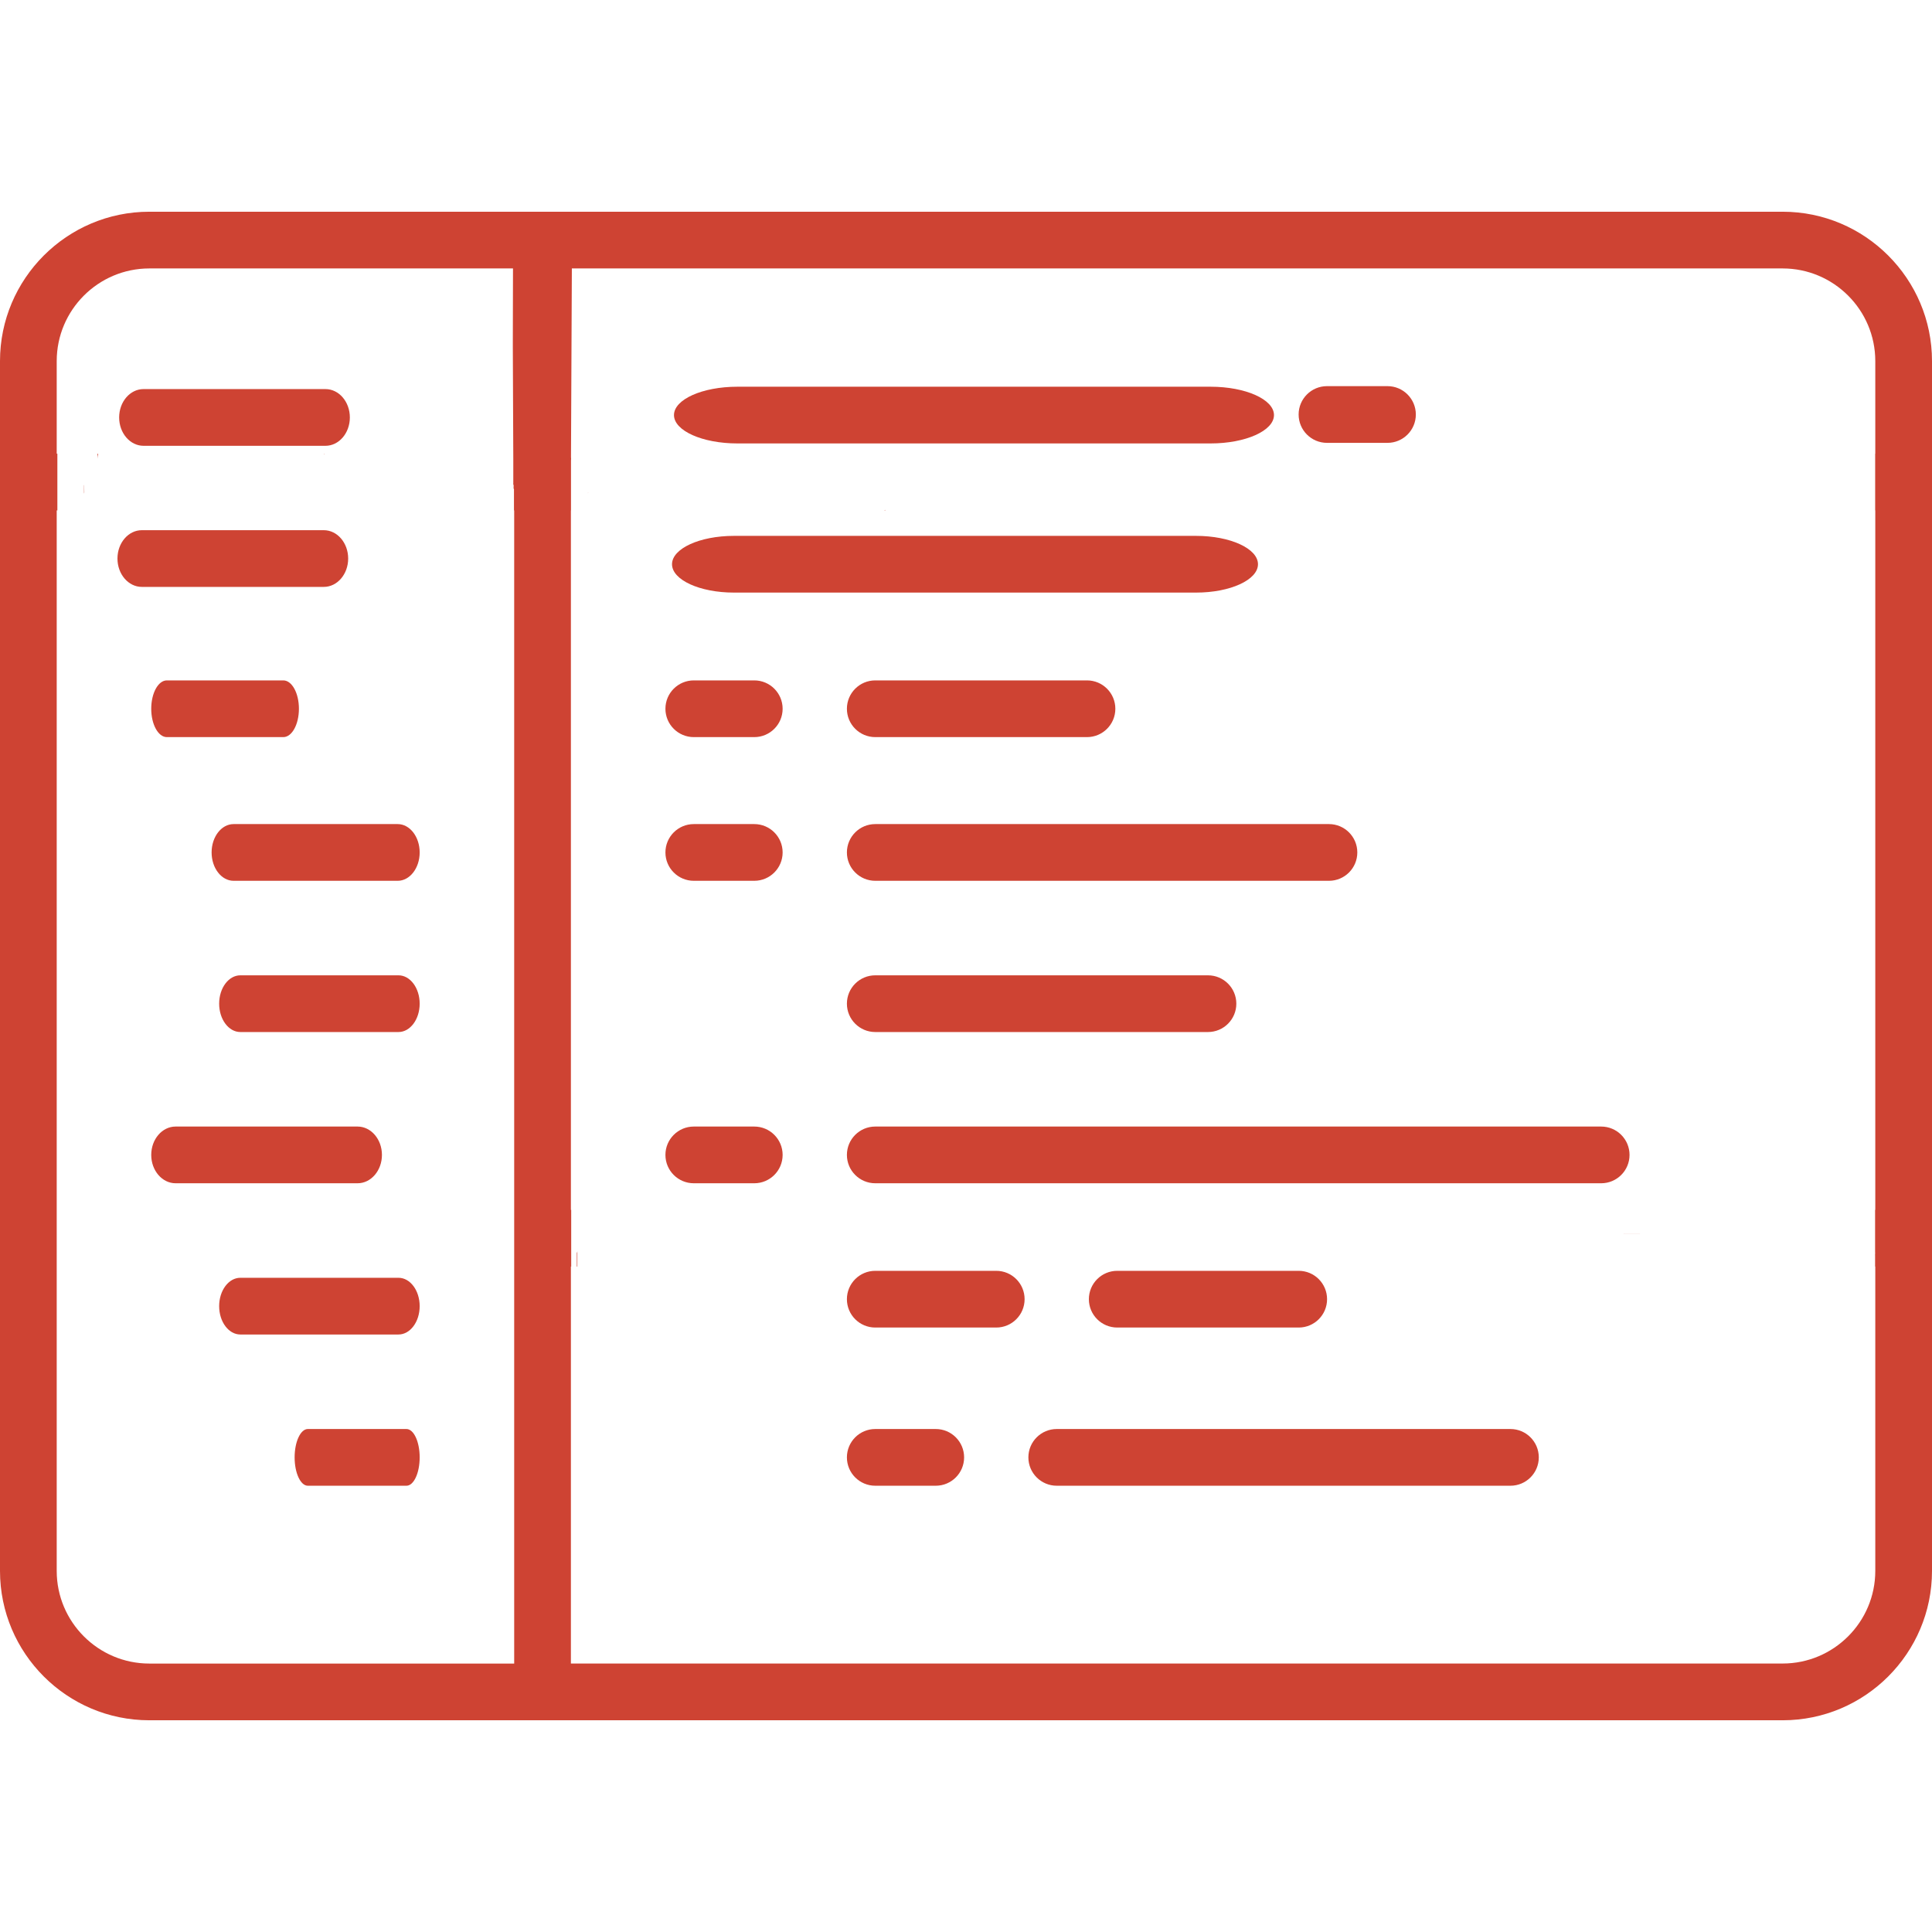
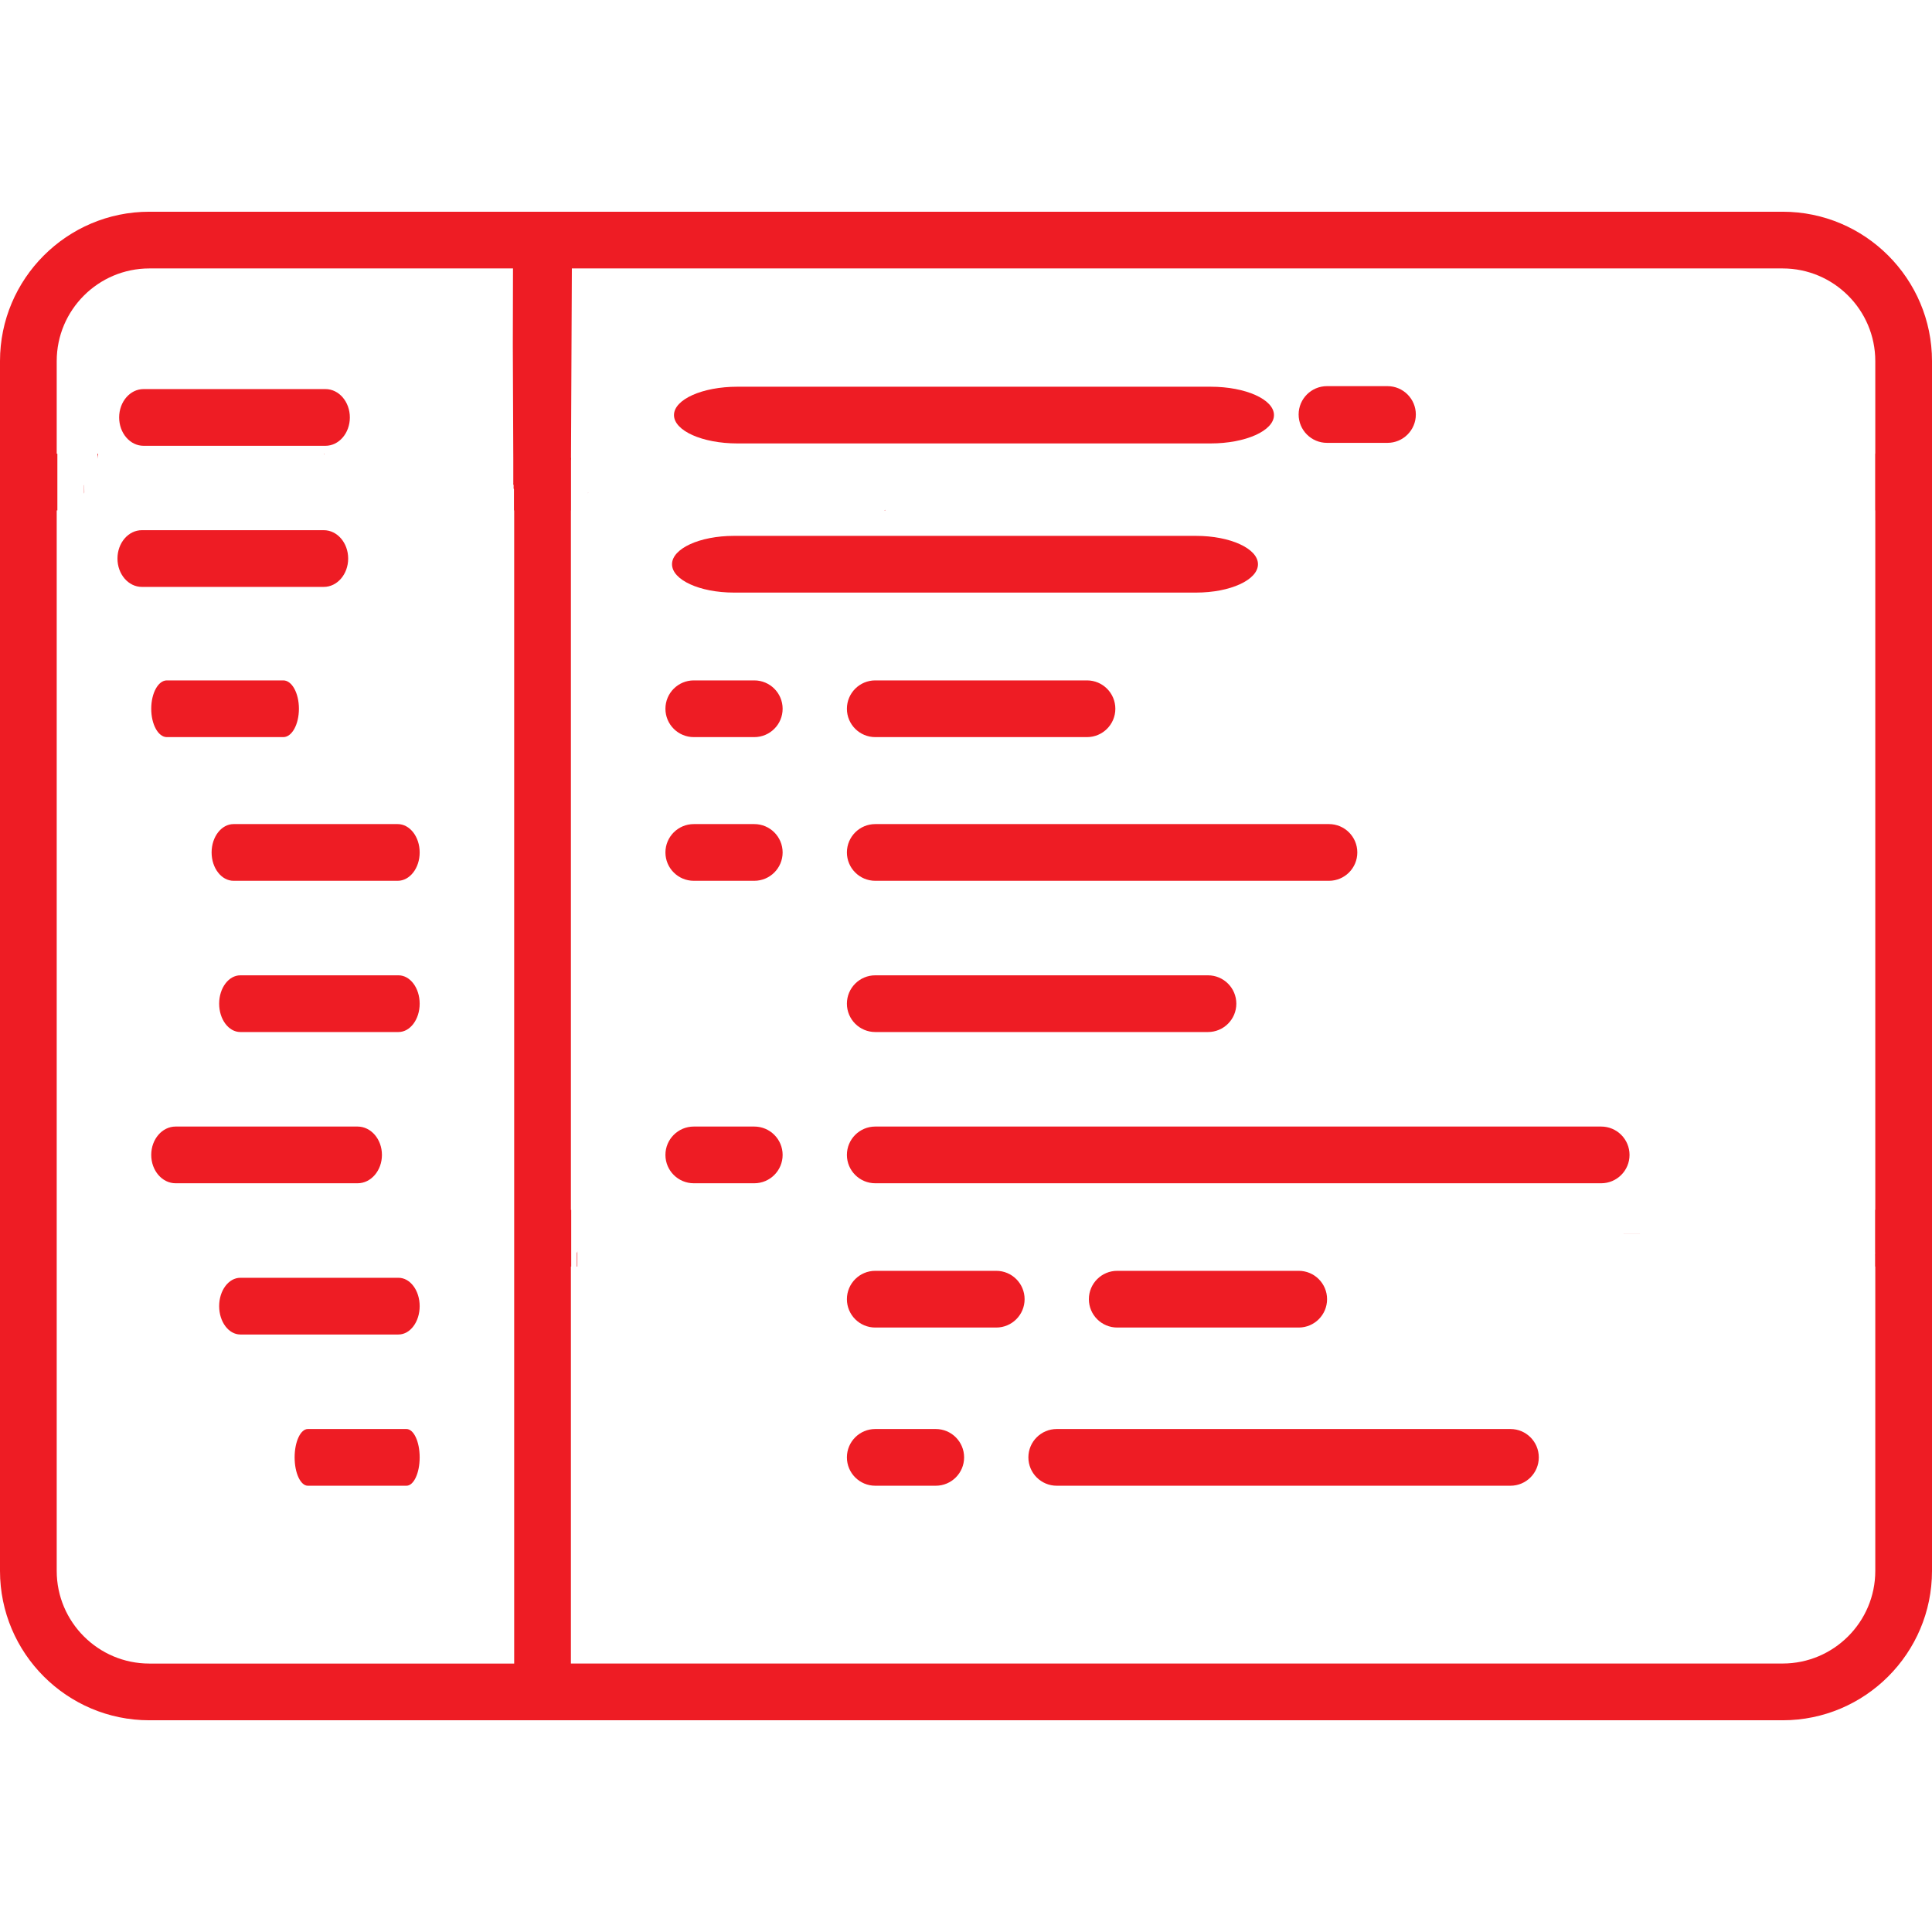
<svg xmlns="http://www.w3.org/2000/svg" version="1.1" id="Capa_1" x="0px" y="0px" viewBox="0 0 511 511" style="enable-background:new 0 0 511 511;" xml:space="preserve" width="512px" height="512px">
  <defs id="defs91" />
  <g id="g56">
-     <path d="m 44.126,194.961 h 30.81 c 2.279,0 4.126,-3.358 4.126,-7.5 0,-4.142 -1.847,-7.5 -4.126,-7.5 H 44.126 c -2.279,0 -4.126,3.358 -4.126,7.5 0,4.142 1.847,7.5 4.126,7.5 z" id="path12" style="fill:#ce4333;stroke-width:0.742;fill-opacity:1" />
-     <path d="M 105.187,217.965 H 61.782 c -3.21,0 -5.813,3.358 -5.813,7.5 0,4.142 2.603,7.5 5.813,7.5 h 43.405 c 3.21,0 5.813,-3.358 5.813,-7.5 0,-4.142 -2.603,-7.5 -5.813,-7.5 z" id="path14" style="fill:#ce4333;stroke-width:0.88;fill-opacity:1" />
-     <path d="M 105.398,257.965 H 63.567 c -3.094,0 -5.602,3.358 -5.602,7.5 0,4.142 2.508,7.5 5.602,7.5 h 41.831 c 3.094,0 5.602,-3.358 5.602,-7.5 0,-4.142 -2.508,-7.5 -5.602,-7.5 z" id="path16" style="fill:#ce4333;stroke-width:0.864;fill-opacity:1" />
-     <path d="M 94.574,297.965 H 46.446 c -3.56,0 -6.446,3.358 -6.446,7.5 0,4.142 2.886,7.5 6.446,7.5 h 48.128 c 3.56,0 6.446,-3.358 6.446,-7.5 0,-4.142 -2.886,-7.5 -6.446,-7.5 z" id="path18" style="fill:#ce4333;stroke-width:0.927;fill-opacity:1" />
-     <path d="m 231.5,194.961 h 56 c 4.142,0 7.5,-3.358 7.5,-7.5 0,-4.142 -3.358,-7.5 -7.5,-7.5 h -56 c -4.142,0 -7.5,3.358 -7.5,7.5 0,4.142 3.358,7.5 7.5,7.5 z" id="path20" style="fill:#ce4333;fill-opacity:1" />
-     <path d="m 231.5,232.965 h 120 c 4.142,0 7.5,-3.358 7.5,-7.5 0,-4.142 -3.358,-7.5 -7.5,-7.5 h -120 c -4.142,0 -7.5,3.358 -7.5,7.5 0,4.142 3.358,7.5 7.5,7.5 z" id="path22" style="fill:#ce4333;fill-opacity:1" />
-     <path d="m 231.5,272.965 h 88 c 4.142,0 7.5,-3.358 7.5,-7.5 0,-4.142 -3.358,-7.5 -7.5,-7.5 h -88 c -4.142,0 -7.5,3.358 -7.5,7.5 0,4.142 3.358,7.5 7.5,7.5 z" id="path24" style="fill:#ce4333;fill-opacity:1" />
-     <path d="m 423.5,297.965 h -192 c -4.142,0 -7.5,3.358 -7.5,7.5 0,4.142 3.358,7.5 7.5,7.5 h 192 c 4.142,0 7.5,-3.358 7.5,-7.5 0,-4.142 -3.358,-7.5 -7.5,-7.5 z" id="path26" style="fill:#ce4333;fill-opacity:1" />
-     <path d="m 231.5,392.965 h 16 c 4.142,0 7.5,-3.358 7.5,-7.5 0,-4.142 -3.358,-7.5 -7.5,-7.5 h -16 c -4.142,0 -7.5,3.358 -7.5,7.5 0,4.142 3.358,7.5 7.5,7.5 z" id="path32" style="fill:#ce4333;fill-opacity:1" />
-     <path d="m 263.5,336.125 h -32 c -4.142,0 -7.5,3.358 -7.5,7.5 0,4.142 3.358,7.5 7.5,7.5 h 32 c 4.142,0 7.5,-3.358 7.5,-7.5 0,-4.142 -3.358,-7.5 -7.5,-7.5 z" id="path34" style="fill:#ce4333;fill-opacity:1" />
-     <path d="m 399.5,377.965 h -120 c -4.142,0 -7.5,3.358 -7.5,7.5 0,4.142 3.358,7.5 7.5,7.5 h 120 c 4.142,0 7.5,-3.358 7.5,-7.5 0,-4.142 -3.358,-7.5 -7.5,-7.5 z" id="path36" style="fill:#ce4333;fill-opacity:1" />
-     <path d="m 343.5,336.125 h -48 c -4.142,0 -7.5,3.358 -7.5,7.5 0,4.142 3.358,7.5 7.5,7.5 h 48 c 4.142,0 7.5,-3.358 7.5,-7.5 0,-4.142 -3.358,-7.5 -7.5,-7.5 z" id="path38" style="fill:#ce4333;fill-opacity:1" />
-     <path d="m 199.5,179.961 h -16 c -4.142,0 -7.5,3.358 -7.5,7.5 0,4.142 3.358,7.5 7.5,7.5 h 16 c 4.142,0 7.5,-3.358 7.5,-7.5 0,-4.142 -3.358,-7.5 -7.5,-7.5 z" id="path40" style="fill:#ce4333;fill-opacity:1" />
-     <path d="m 199.5,217.965 h -16 c -4.142,0 -7.5,3.358 -7.5,7.5 0,4.142 3.358,7.5 7.5,7.5 h 16 c 4.142,0 7.5,-3.358 7.5,-7.5 0,-4.142 -3.358,-7.5 -7.5,-7.5 z" id="path42" style="fill:#ce4333;fill-opacity:1" />
-     <path d="m 199.5,297.965 h -16 c -4.142,0 -7.5,3.358 -7.5,7.5 0,4.142 3.358,7.5 7.5,7.5 h 16 c 4.142,0 7.5,-3.358 7.5,-7.5 0,-4.142 -3.358,-7.5 -7.5,-7.5 z" id="path46" style="fill:#ce4333;fill-opacity:1" />
-     <path d="M 105.398,337.965 H 63.567 c -3.094,0 -5.602,3.358 -5.602,7.5 0,4.142 2.508,7.5 5.602,7.5 h 41.831 c 3.094,0 5.602,-3.358 5.602,-7.5 0,-4.142 -2.508,-7.5 -5.602,-7.5 z" id="path48" style="fill:#ce4333;stroke-width:0.864;fill-opacity:1" />
-     <path d="M 107.506,377.965 H 81.42 c -1.929,0 -3.494,3.358 -3.494,7.5 0,4.142 1.564,7.5 3.494,7.5 h 26.087 c 1.929,0 3.494,-3.358 3.494,-7.5 0,-4.142 -1.564,-7.5 -3.494,-7.5 z" id="path50" style="fill:#ce4333;stroke-width:0.683;fill-opacity:1" />
-     <path id="path54" style="fill:#ce4333;stroke-width:1;fill-opacity:1" d="M 39.501,56 C 17.721,56 0,73.721 0,95.501 V 415.499 c 0,21.78 17.721,39.501 39.501,39.501 H 471.499 c 21.78,0 39.501,-17.721 39.501,-39.501 V 95.501 c 0,-21.78 -17.721,-39.501 -39.501,-39.501 z m 0,15 H 471.499 c 13.509,0 24.501,10.992 24.501,24.501 v 24.499 h -0.033 v 0.14 0.374 0.374 0.374 0.374 0.374 0.374 0.374 0.374 0.374 0.374 0.374 0.374 0.374 0.374 0.372 0.419 0.581 0.437 0.374 0.374 0.374 0.374 0.374 0.374 0.374 0.374 0.374 0.374 0.374 0.374 0.374 c 0,0.125 1e-5,0.249 0,0.374 -2e-5,0.125 -9e-5,0.25 0,0.374 0,0.104 -1.8e-4,0.208 0,0.312 4e-5,0.02 -8e-5,0.04 0,0.06 v 0.127 0.359 0.016 c 0.003,0.059 0.002,0.118 0,0.175 v 0.199 0.372 0.38 0.197 h 0.033 v 185.001 h -0.051 v 0.458 0.524 0.53 0.088 0.265 0.175 0.353 0.177 c 4.7e-4,0.014 -4e-4,0.022 0,0.035 2e-5,0.003 0,0.005 0,0.008 v 0.31 0.154 c 0,0.037 0.008,0.073 0,0.109 v 0.265 0.53 0.528 0.53 0.528 0.53 0.528 0.53 0.528 0.53 0.53 0.528 0.53 0.528 0.524 0.359 c 0.053,0.218 -0.04,0.643 0,0.881 v 1.057 1.051 0.795 h 0.051 v 80.499 c 0,13.509 -10.992,24.501 -24.501,24.501 H 150.999 V 335.001 h 0.088 c -0.002,-0.022 -0.008,-0.039 -0.008,-0.062 v -0.596 -0.37 -0.374 -0.374 -0.444 -0.368 -0.372 -0.374 -0.374 -0.374 -0.374 -0.374 -0.374 -0.374 -0.507 -0.363 -0.378 -0.374 -0.374 -0.374 -0.374 -0.374 -0.374 -0.374 -0.374 -0.374 -0.374 -0.374 -0.374 -0.374 -0.507 -0.368 -0.372 -0.374 -0.374 -0.374 -0.374 -0.374 -0.185 h -0.08 V 134.999 h 0.025 v -2.643 -2.097 -2.115 -2.117 -2.117 -2.117 c 0,-0.176 0.011,-0.307 0.029,-0.425 -0.015,-0.148 -0.029,-0.295 -0.029,-0.458 l 0.228,-50.034 -15.568,0.027 -0.046,19.91 v 0.292 0.519 l 0.125,29.815 v 0.62 0.618 0.517 0.673 0.63 0.827 c 0,0.176 1e-5,0.352 0,0.528 v 0.53 c -4e-5,0.176 -4.5e-4,0.352 0,0.528 3.3e-4,0.175 -8e-5,0.349 -0.002,0.524 0.003,0.198 0.019,0.398 -0.012,0.595 -0.007,0.041 -0.006,0.05 -0.008,0.047 0.091,0.157 0.109,0.168 0.107,0.335 -1.3e-4,0.192 0.017,0.385 0,0.577 -0.01,0.093 -0.016,0.15 -0.019,0.15 -0.019,-4.4e-4 -0.013,-0.035 -0.023,-0.051 -0.007,-0.01 -0.015,-0.02 -0.023,-0.029 0.056,0.106 0.105,0.216 0.158,0.324 v 0.528 0.53 0.528 0.53 0.528 0.53 0.528 0.528 0.526 0.842 c 0,0.007 -0.002,0.012 -0.002,0.019 h 0.06 V 440 H 39.501 c -13.509,0 -24.501,-10.992 -24.501,-24.501 V 134.999 h 0.173 v -1.211 -2.117 -2.117 -2.117 -2.117 -2.115 -2.097 -1.109 H 15 V 95.501 c 0,-13.509 10.992,-24.501 24.501,-24.501 z M 25.756,120 c -0.001,0.49 -0.004,0.98 -0.004,1.47 0.005,-0.107 0.004,-0.19 0.014,-0.316 0.014,-0.196 0.038,-0.39 0.064,-0.585 0.015,-0.115 0.093,-0.22 0.09,-0.335 -0.002,-0.079 -0.025,-0.156 -0.043,-0.234 z m 59.955,0 c -0.016,0.065 -0.053,0.208 -0.068,0.271 0.047,-0.09 0.093,-0.181 0.14,-0.271 z m 50,8.018 c 0.01,0.018 0.013,0.022 0.021,0.037 -0.003,-0.009 -0.004,-0.014 -0.014,-0.027 -0.002,-0.003 -0.005,-0.006 -0.008,-0.01 z m -113.481,0.285 v 2.283 c 0.019,-0.126 0.046,-0.25 0.062,-0.376 0.008,-0.625 -0.011,-1.252 -0.025,-1.877 -0.012,-0.01 -0.025,-0.019 -0.037,-0.029 z m 133.341,1.975 c -0.015,0.036 -0.05,0.089 -0.07,0.131 0.004,0.008 0.012,0.03 0.016,0.037 0.023,-0.044 0.044,-0.086 0.066,-0.129 -0.003,-0.013 -0.008,-0.026 -0.012,-0.039 z m 78.62,4.583 c -0.117,0.035 -0.225,0.089 -0.333,0.14 h 0.269 c 0.021,-0.047 0.041,-0.094 0.064,-0.14 z m 195.594,191.477 c -0.231,0.006 -0.463,0.017 -0.694,0.025 h 1.095 5.078 c -1.827,-0.006 -3.652,-0.038 -5.479,-0.025 z m -277.083,3.893 c -8.6e-4,5.9e-4 -0.003,0.007 -0.004,0.008 -0.003,0.086 -0.01,0.189 0.002,0.127 9.9e-4,0.016 3.6e-4,0.029 0.002,0.045 -1e-5,-0.06 1e-5,-0.12 0,-0.179 z m 0,0.678 c -0.01,0.115 -0.021,0.228 -0.066,0.349 -0.015,0.042 -0.022,0.13 -0.059,0.121 v 0.598 0.749 0.747 0.743 0.788 h 0.123 c 5.3e-4,-0.236 6.5e-4,-0.423 0.002,-0.676 -7e-5,-0.004 7e-5,-0.006 0,-0.01 -0.008,-0.399 -1.9e-4,-0.89 0,-1.499 2.3e-4,-0.636 7e-5,-1.272 0,-1.908 z" />
-     <path style="fill:#ce4333;stroke-width:1.495;fill-opacity:1" d="m 195.027,117.285 h 125.167 c 9.258,0 16.763,-3.358 16.763,-7.5 0,-4.142 -7.506,-7.5 -16.763,-7.5 H 195.027 c -9.258,0 -16.763,3.358 -16.763,7.5 0,4.142 7.506,7.5 16.763,7.5 z" id="path20-9" />
-     <path style="fill:#ce4333;stroke-width:1.477;fill-opacity:1" d="M 194.116,156.735 H 316.355 c 9.041,0 16.371,-3.358 16.371,-7.5 0,-4.142 -7.33,-7.5 -16.371,-7.5 H 194.116 c -9.041,0 -16.371,3.358 -16.371,7.5 0,4.142 7.33,7.5 16.371,7.5 z" id="path20-0" />
-     <path d="M 85.643,140.231 H 37.515 c -3.56,0 -6.446,3.358 -6.446,7.5 0,4.142 2.886,7.5 6.446,7.5 h 48.128 c 3.56,0 6.446,-3.358 6.446,-7.5 0,-4.142 -2.886,-7.5 -6.446,-7.5 z" id="path18-7" style="fill:#ce4333;stroke-width:0.927;fill-opacity:1" />
-     <path style="fill:#ce4333;stroke-width:1;fill-opacity:1" d="m 366.978,102.132 h -16 c -4.142,0 -7.5,3.358 -7.5,7.5 0,4.142 3.358,7.5 7.5,7.5 h 16 c 4.142,0 7.5,-3.358 7.5,-7.5 0,-4.142 -3.358,-7.5 -7.5,-7.5 z" id="path40-6" />
-     <path d="M 86.088,102.911 H 37.96 c -3.56,0 -6.446,3.358 -6.446,7.5 0,4.142 2.886,7.5 6.446,7.5 h 48.128 c 3.56,0 6.446,-3.358 6.446,-7.5 0,-4.142 -2.886,-7.5 -6.446,-7.5 z" id="path18-7-0" style="fill:#ce4333;stroke-width:0.927;fill-opacity:1" />
+     <path d="m 44.126,194.961 h 30.81 c 2.279,0 4.126,-3.358 4.126,-7.5 0,-4.142 -1.847,-7.5 -4.126,-7.5 H 44.126 c -2.279,0 -4.126,3.358 -4.126,7.5 0,4.142 1.847,7.5 4.126,7.5 z" id="path12" style="fill:#ee1c24;stroke-width:0.742;fill-opacity:1" />
+     <path d="M 105.187,217.965 H 61.782 c -3.21,0 -5.813,3.358 -5.813,7.5 0,4.142 2.603,7.5 5.813,7.5 h 43.405 c 3.21,0 5.813,-3.358 5.813,-7.5 0,-4.142 -2.603,-7.5 -5.813,-7.5 z" id="path14" style="fill:#ee1c24;stroke-width:0.88;fill-opacity:1" />
+     <path d="M 105.398,257.965 H 63.567 c -3.094,0 -5.602,3.358 -5.602,7.5 0,4.142 2.508,7.5 5.602,7.5 h 41.831 c 3.094,0 5.602,-3.358 5.602,-7.5 0,-4.142 -2.508,-7.5 -5.602,-7.5 z" id="path16" style="fill:#ee1c24;stroke-width:0.864;fill-opacity:1" />
+     <path d="M 94.574,297.965 H 46.446 c -3.56,0 -6.446,3.358 -6.446,7.5 0,4.142 2.886,7.5 6.446,7.5 h 48.128 c 3.56,0 6.446,-3.358 6.446,-7.5 0,-4.142 -2.886,-7.5 -6.446,-7.5 z" id="path18" style="fill:#ee1c24;stroke-width:0.927;fill-opacity:1" />
+     <path d="m 231.5,194.961 h 56 c 4.142,0 7.5,-3.358 7.5,-7.5 0,-4.142 -3.358,-7.5 -7.5,-7.5 h -56 c -4.142,0 -7.5,3.358 -7.5,7.5 0,4.142 3.358,7.5 7.5,7.5 z" id="path20" style="fill:#ee1c24;fill-opacity:1" />
+     <path d="m 231.5,232.965 h 120 c 4.142,0 7.5,-3.358 7.5,-7.5 0,-4.142 -3.358,-7.5 -7.5,-7.5 h -120 c -4.142,0 -7.5,3.358 -7.5,7.5 0,4.142 3.358,7.5 7.5,7.5 z" id="path22" style="fill:#ee1c24;fill-opacity:1" />
+     <path d="m 231.5,272.965 h 88 c 4.142,0 7.5,-3.358 7.5,-7.5 0,-4.142 -3.358,-7.5 -7.5,-7.5 h -88 c -4.142,0 -7.5,3.358 -7.5,7.5 0,4.142 3.358,7.5 7.5,7.5 z" id="path24" style="fill:#ee1c24;fill-opacity:1" />
+     <path d="m 423.5,297.965 h -192 c -4.142,0 -7.5,3.358 -7.5,7.5 0,4.142 3.358,7.5 7.5,7.5 h 192 c 4.142,0 7.5,-3.358 7.5,-7.5 0,-4.142 -3.358,-7.5 -7.5,-7.5 z" id="path26" style="fill:#ee1c24;fill-opacity:1" />
+     <path d="m 231.5,392.965 h 16 c 4.142,0 7.5,-3.358 7.5,-7.5 0,-4.142 -3.358,-7.5 -7.5,-7.5 h -16 c -4.142,0 -7.5,3.358 -7.5,7.5 0,4.142 3.358,7.5 7.5,7.5 z" id="path32" style="fill:#ee1c24;fill-opacity:1" />
+     <path d="m 263.5,336.125 h -32 c -4.142,0 -7.5,3.358 -7.5,7.5 0,4.142 3.358,7.5 7.5,7.5 h 32 c 4.142,0 7.5,-3.358 7.5,-7.5 0,-4.142 -3.358,-7.5 -7.5,-7.5 z" id="path34" style="fill:#ee1c24;fill-opacity:1" />
+     <path d="m 399.5,377.965 h -120 c -4.142,0 -7.5,3.358 -7.5,7.5 0,4.142 3.358,7.5 7.5,7.5 h 120 c 4.142,0 7.5,-3.358 7.5,-7.5 0,-4.142 -3.358,-7.5 -7.5,-7.5 z" id="path36" style="fill:#ee1c24;fill-opacity:1" />
+     <path d="m 343.5,336.125 h -48 c -4.142,0 -7.5,3.358 -7.5,7.5 0,4.142 3.358,7.5 7.5,7.5 h 48 c 4.142,0 7.5,-3.358 7.5,-7.5 0,-4.142 -3.358,-7.5 -7.5,-7.5 z" id="path38" style="fill:#ee1c24;fill-opacity:1" />
+     <path d="m 199.5,179.961 h -16 c -4.142,0 -7.5,3.358 -7.5,7.5 0,4.142 3.358,7.5 7.5,7.5 h 16 c 4.142,0 7.5,-3.358 7.5,-7.5 0,-4.142 -3.358,-7.5 -7.5,-7.5 z" id="path40" style="fill:#ee1c24;fill-opacity:1" />
+     <path d="m 199.5,217.965 h -16 c -4.142,0 -7.5,3.358 -7.5,7.5 0,4.142 3.358,7.5 7.5,7.5 h 16 c 4.142,0 7.5,-3.358 7.5,-7.5 0,-4.142 -3.358,-7.5 -7.5,-7.5 z" id="path42" style="fill:#ee1c24;fill-opacity:1" />
+     <path d="m 199.5,297.965 h -16 c -4.142,0 -7.5,3.358 -7.5,7.5 0,4.142 3.358,7.5 7.5,7.5 h 16 c 4.142,0 7.5,-3.358 7.5,-7.5 0,-4.142 -3.358,-7.5 -7.5,-7.5 z" id="path46" style="fill:#ee1c24;fill-opacity:1" />
+     <path d="M 105.398,337.965 H 63.567 c -3.094,0 -5.602,3.358 -5.602,7.5 0,4.142 2.508,7.5 5.602,7.5 h 41.831 c 3.094,0 5.602,-3.358 5.602,-7.5 0,-4.142 -2.508,-7.5 -5.602,-7.5 z" id="path48" style="fill:#ee1c24;stroke-width:0.864;fill-opacity:1" />
+     <path d="M 107.506,377.965 H 81.42 c -1.929,0 -3.494,3.358 -3.494,7.5 0,4.142 1.564,7.5 3.494,7.5 h 26.087 c 1.929,0 3.494,-3.358 3.494,-7.5 0,-4.142 -1.564,-7.5 -3.494,-7.5 z" id="path50" style="fill:#ee1c24;stroke-width:0.683;fill-opacity:1" />
+     <path id="path54" style="fill:#ee1c24;stroke-width:1;fill-opacity:1" d="M 39.501,56 C 17.721,56 0,73.721 0,95.501 V 415.499 c 0,21.78 17.721,39.501 39.501,39.501 H 471.499 c 21.78,0 39.501,-17.721 39.501,-39.501 V 95.501 c 0,-21.78 -17.721,-39.501 -39.501,-39.501 z m 0,15 H 471.499 c 13.509,0 24.501,10.992 24.501,24.501 v 24.499 h -0.033 v 0.14 0.374 0.374 0.374 0.374 0.374 0.374 0.374 0.374 0.374 0.374 0.374 0.374 0.374 0.374 0.372 0.419 0.581 0.437 0.374 0.374 0.374 0.374 0.374 0.374 0.374 0.374 0.374 0.374 0.374 0.374 0.374 c 0,0.125 1e-5,0.249 0,0.374 -2e-5,0.125 -9e-5,0.25 0,0.374 0,0.104 -1.8e-4,0.208 0,0.312 4e-5,0.02 -8e-5,0.04 0,0.06 v 0.127 0.359 0.016 c 0.003,0.059 0.002,0.118 0,0.175 v 0.199 0.372 0.38 0.197 h 0.033 v 185.001 h -0.051 v 0.458 0.524 0.53 0.088 0.265 0.175 0.353 0.177 c 4.7e-4,0.014 -4e-4,0.022 0,0.035 2e-5,0.003 0,0.005 0,0.008 v 0.31 0.154 c 0,0.037 0.008,0.073 0,0.109 v 0.265 0.53 0.528 0.53 0.528 0.53 0.528 0.53 0.528 0.53 0.53 0.528 0.53 0.528 0.524 0.359 c 0.053,0.218 -0.04,0.643 0,0.881 v 1.057 1.051 0.795 h 0.051 v 80.499 c 0,13.509 -10.992,24.501 -24.501,24.501 H 150.999 V 335.001 h 0.088 c -0.002,-0.022 -0.008,-0.039 -0.008,-0.062 v -0.596 -0.37 -0.374 -0.374 -0.444 -0.368 -0.372 -0.374 -0.374 -0.374 -0.374 -0.374 -0.374 -0.374 -0.507 -0.363 -0.378 -0.374 -0.374 -0.374 -0.374 -0.374 -0.374 -0.374 -0.374 -0.374 -0.374 -0.374 -0.374 -0.374 -0.507 -0.368 -0.372 -0.374 -0.374 -0.374 -0.374 -0.374 -0.185 h -0.08 V 134.999 h 0.025 v -2.643 -2.097 -2.115 -2.117 -2.117 -2.117 c 0,-0.176 0.011,-0.307 0.029,-0.425 -0.015,-0.148 -0.029,-0.295 -0.029,-0.458 l 0.228,-50.034 -15.568,0.027 -0.046,19.91 v 0.292 0.519 l 0.125,29.815 v 0.62 0.618 0.517 0.673 0.63 0.827 c 0,0.176 1e-5,0.352 0,0.528 v 0.53 c -4e-5,0.176 -4.5e-4,0.352 0,0.528 3.3e-4,0.175 -8e-5,0.349 -0.002,0.524 0.003,0.198 0.019,0.398 -0.012,0.595 -0.007,0.041 -0.006,0.05 -0.008,0.047 0.091,0.157 0.109,0.168 0.107,0.335 -1.3e-4,0.192 0.017,0.385 0,0.577 -0.01,0.093 -0.016,0.15 -0.019,0.15 -0.019,-4.4e-4 -0.013,-0.035 -0.023,-0.051 -0.007,-0.01 -0.015,-0.02 -0.023,-0.029 0.056,0.106 0.105,0.216 0.158,0.324 v 0.528 0.53 0.528 0.53 0.528 0.53 0.528 0.528 0.526 0.842 c 0,0.007 -0.002,0.012 -0.002,0.019 h 0.06 V 440 H 39.501 c -13.509,0 -24.501,-10.992 -24.501,-24.501 V 134.999 h 0.173 v -1.211 -2.117 -2.117 -2.117 -2.117 -2.115 -2.097 -1.109 H 15 V 95.501 c 0,-13.509 10.992,-24.501 24.501,-24.501 z M 25.756,120 c -0.001,0.49 -0.004,0.98 -0.004,1.47 0.005,-0.107 0.004,-0.19 0.014,-0.316 0.014,-0.196 0.038,-0.39 0.064,-0.585 0.015,-0.115 0.093,-0.22 0.09,-0.335 -0.002,-0.079 -0.025,-0.156 -0.043,-0.234 z m 59.955,0 c -0.016,0.065 -0.053,0.208 -0.068,0.271 0.047,-0.09 0.093,-0.181 0.14,-0.271 z m 50,8.018 c 0.01,0.018 0.013,0.022 0.021,0.037 -0.003,-0.009 -0.004,-0.014 -0.014,-0.027 -0.002,-0.003 -0.005,-0.006 -0.008,-0.01 z m -113.481,0.285 v 2.283 c 0.019,-0.126 0.046,-0.25 0.062,-0.376 0.008,-0.625 -0.011,-1.252 -0.025,-1.877 -0.012,-0.01 -0.025,-0.019 -0.037,-0.029 z m 133.341,1.975 c -0.015,0.036 -0.05,0.089 -0.07,0.131 0.004,0.008 0.012,0.03 0.016,0.037 0.023,-0.044 0.044,-0.086 0.066,-0.129 -0.003,-0.013 -0.008,-0.026 -0.012,-0.039 z m 78.62,4.583 c -0.117,0.035 -0.225,0.089 -0.333,0.14 h 0.269 c 0.021,-0.047 0.041,-0.094 0.064,-0.14 z m 195.594,191.477 c -0.231,0.006 -0.463,0.017 -0.694,0.025 h 1.095 5.078 c -1.827,-0.006 -3.652,-0.038 -5.479,-0.025 z m -277.083,3.893 c -8.6e-4,5.9e-4 -0.003,0.007 -0.004,0.008 -0.003,0.086 -0.01,0.189 0.002,0.127 9.9e-4,0.016 3.6e-4,0.029 0.002,0.045 -1e-5,-0.06 1e-5,-0.12 0,-0.179 z m 0,0.678 c -0.01,0.115 -0.021,0.228 -0.066,0.349 -0.015,0.042 -0.022,0.13 -0.059,0.121 v 0.598 0.749 0.747 0.743 0.788 h 0.123 c 5.3e-4,-0.236 6.5e-4,-0.423 0.002,-0.676 -7e-5,-0.004 7e-5,-0.006 0,-0.01 -0.008,-0.399 -1.9e-4,-0.89 0,-1.499 2.3e-4,-0.636 7e-5,-1.272 0,-1.908 z" />
+     <path style="fill:#ee1c24;stroke-width:1.495;fill-opacity:1" d="m 195.027,117.285 h 125.167 c 9.258,0 16.763,-3.358 16.763,-7.5 0,-4.142 -7.506,-7.5 -16.763,-7.5 H 195.027 c -9.258,0 -16.763,3.358 -16.763,7.5 0,4.142 7.506,7.5 16.763,7.5 z" id="path20-9" />
+     <path style="fill:#ee1c24;stroke-width:1.477;fill-opacity:1" d="M 194.116,156.735 H 316.355 c 9.041,0 16.371,-3.358 16.371,-7.5 0,-4.142 -7.33,-7.5 -16.371,-7.5 H 194.116 c -9.041,0 -16.371,3.358 -16.371,7.5 0,4.142 7.33,7.5 16.371,7.5 z" id="path20-0" />
+     <path d="M 85.643,140.231 H 37.515 c -3.56,0 -6.446,3.358 -6.446,7.5 0,4.142 2.886,7.5 6.446,7.5 h 48.128 c 3.56,0 6.446,-3.358 6.446,-7.5 0,-4.142 -2.886,-7.5 -6.446,-7.5 z" id="path18-7" style="fill:#ee1c24;stroke-width:0.927;fill-opacity:1" />
+     <path style="fill:#ee1c24;stroke-width:1;fill-opacity:1" d="m 366.978,102.132 h -16 c -4.142,0 -7.5,3.358 -7.5,7.5 0,4.142 3.358,7.5 7.5,7.5 h 16 c 4.142,0 7.5,-3.358 7.5,-7.5 0,-4.142 -3.358,-7.5 -7.5,-7.5 z" id="path40-6" />
+     <path d="M 86.088,102.911 H 37.96 c -3.56,0 -6.446,3.358 -6.446,7.5 0,4.142 2.886,7.5 6.446,7.5 h 48.128 c 3.56,0 6.446,-3.358 6.446,-7.5 0,-4.142 -2.886,-7.5 -6.446,-7.5 z" id="path18-7-0" style="fill:#ee1c24;stroke-width:0.927;fill-opacity:1" />
  </g>
  <g id="g58" />
  <g id="g60" />
  <g id="g62" />
  <g id="g64" />
  <g id="g66" />
  <g id="g68" />
  <g id="g70" />
  <g id="g72" />
  <g id="g74" />
  <g id="g76" />
  <g id="g78" />
  <g id="g80" />
  <g id="g82" />
  <g id="g84" />
  <g id="g86" />
</svg>
